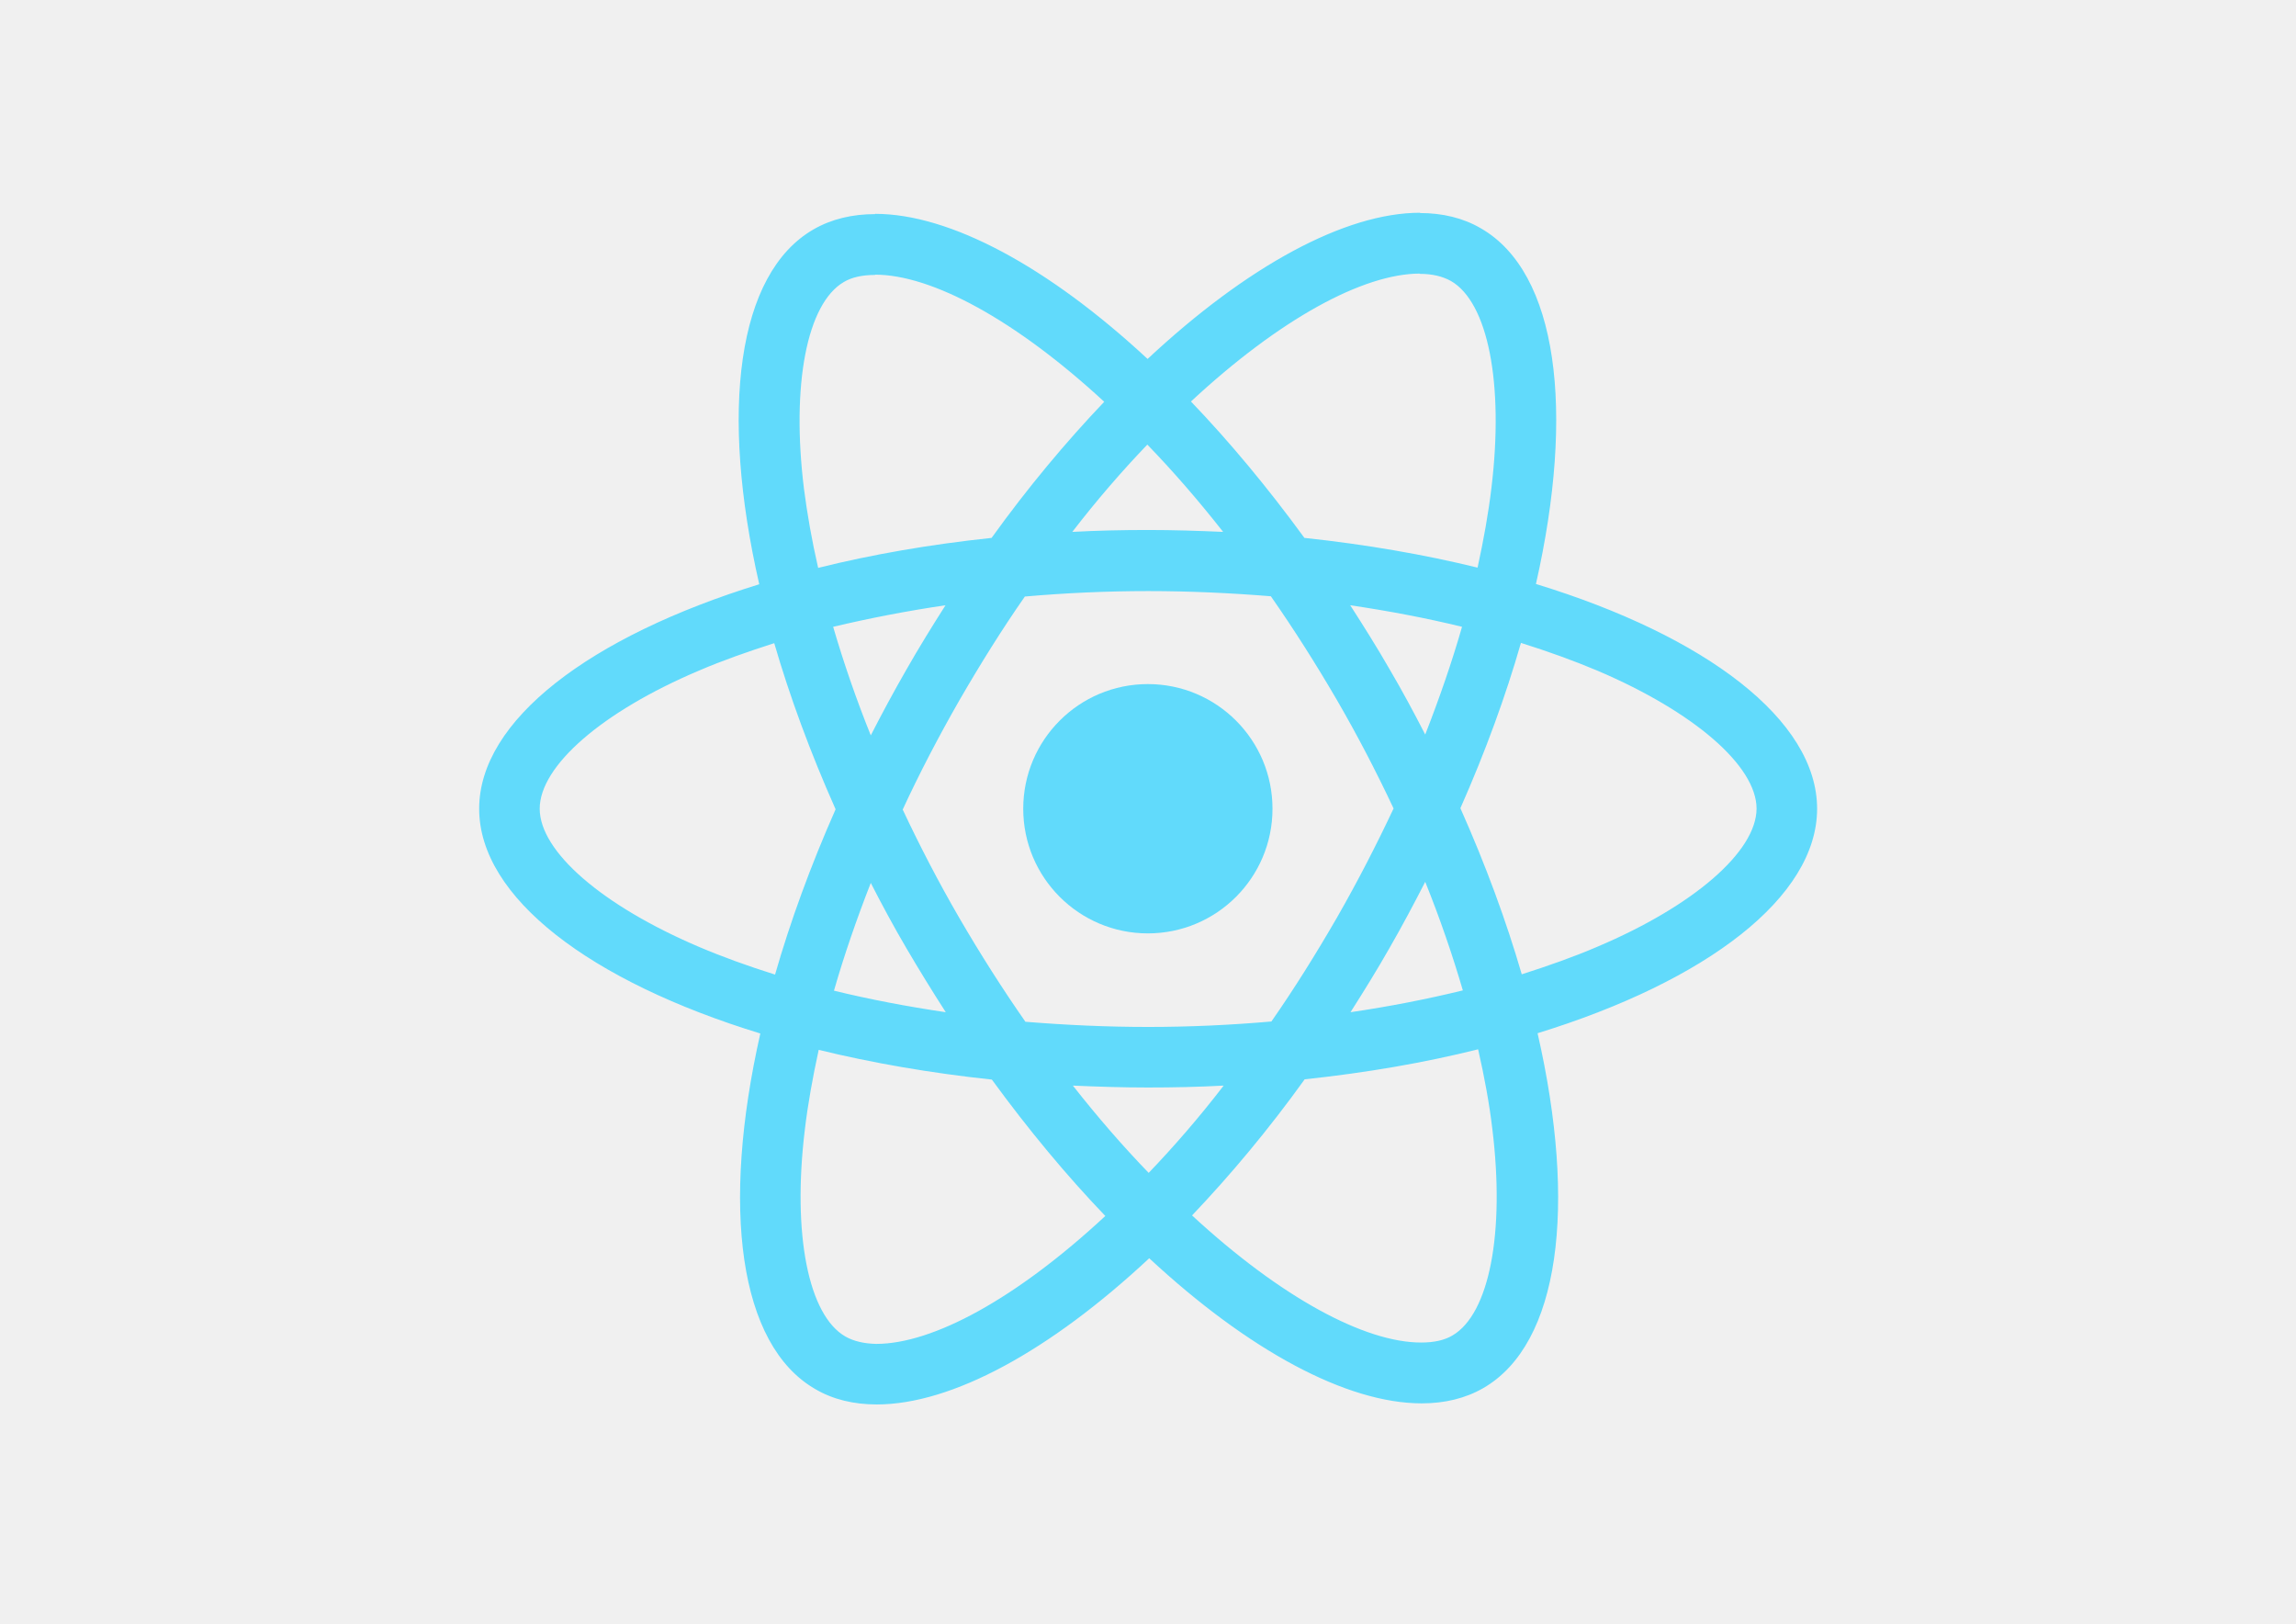
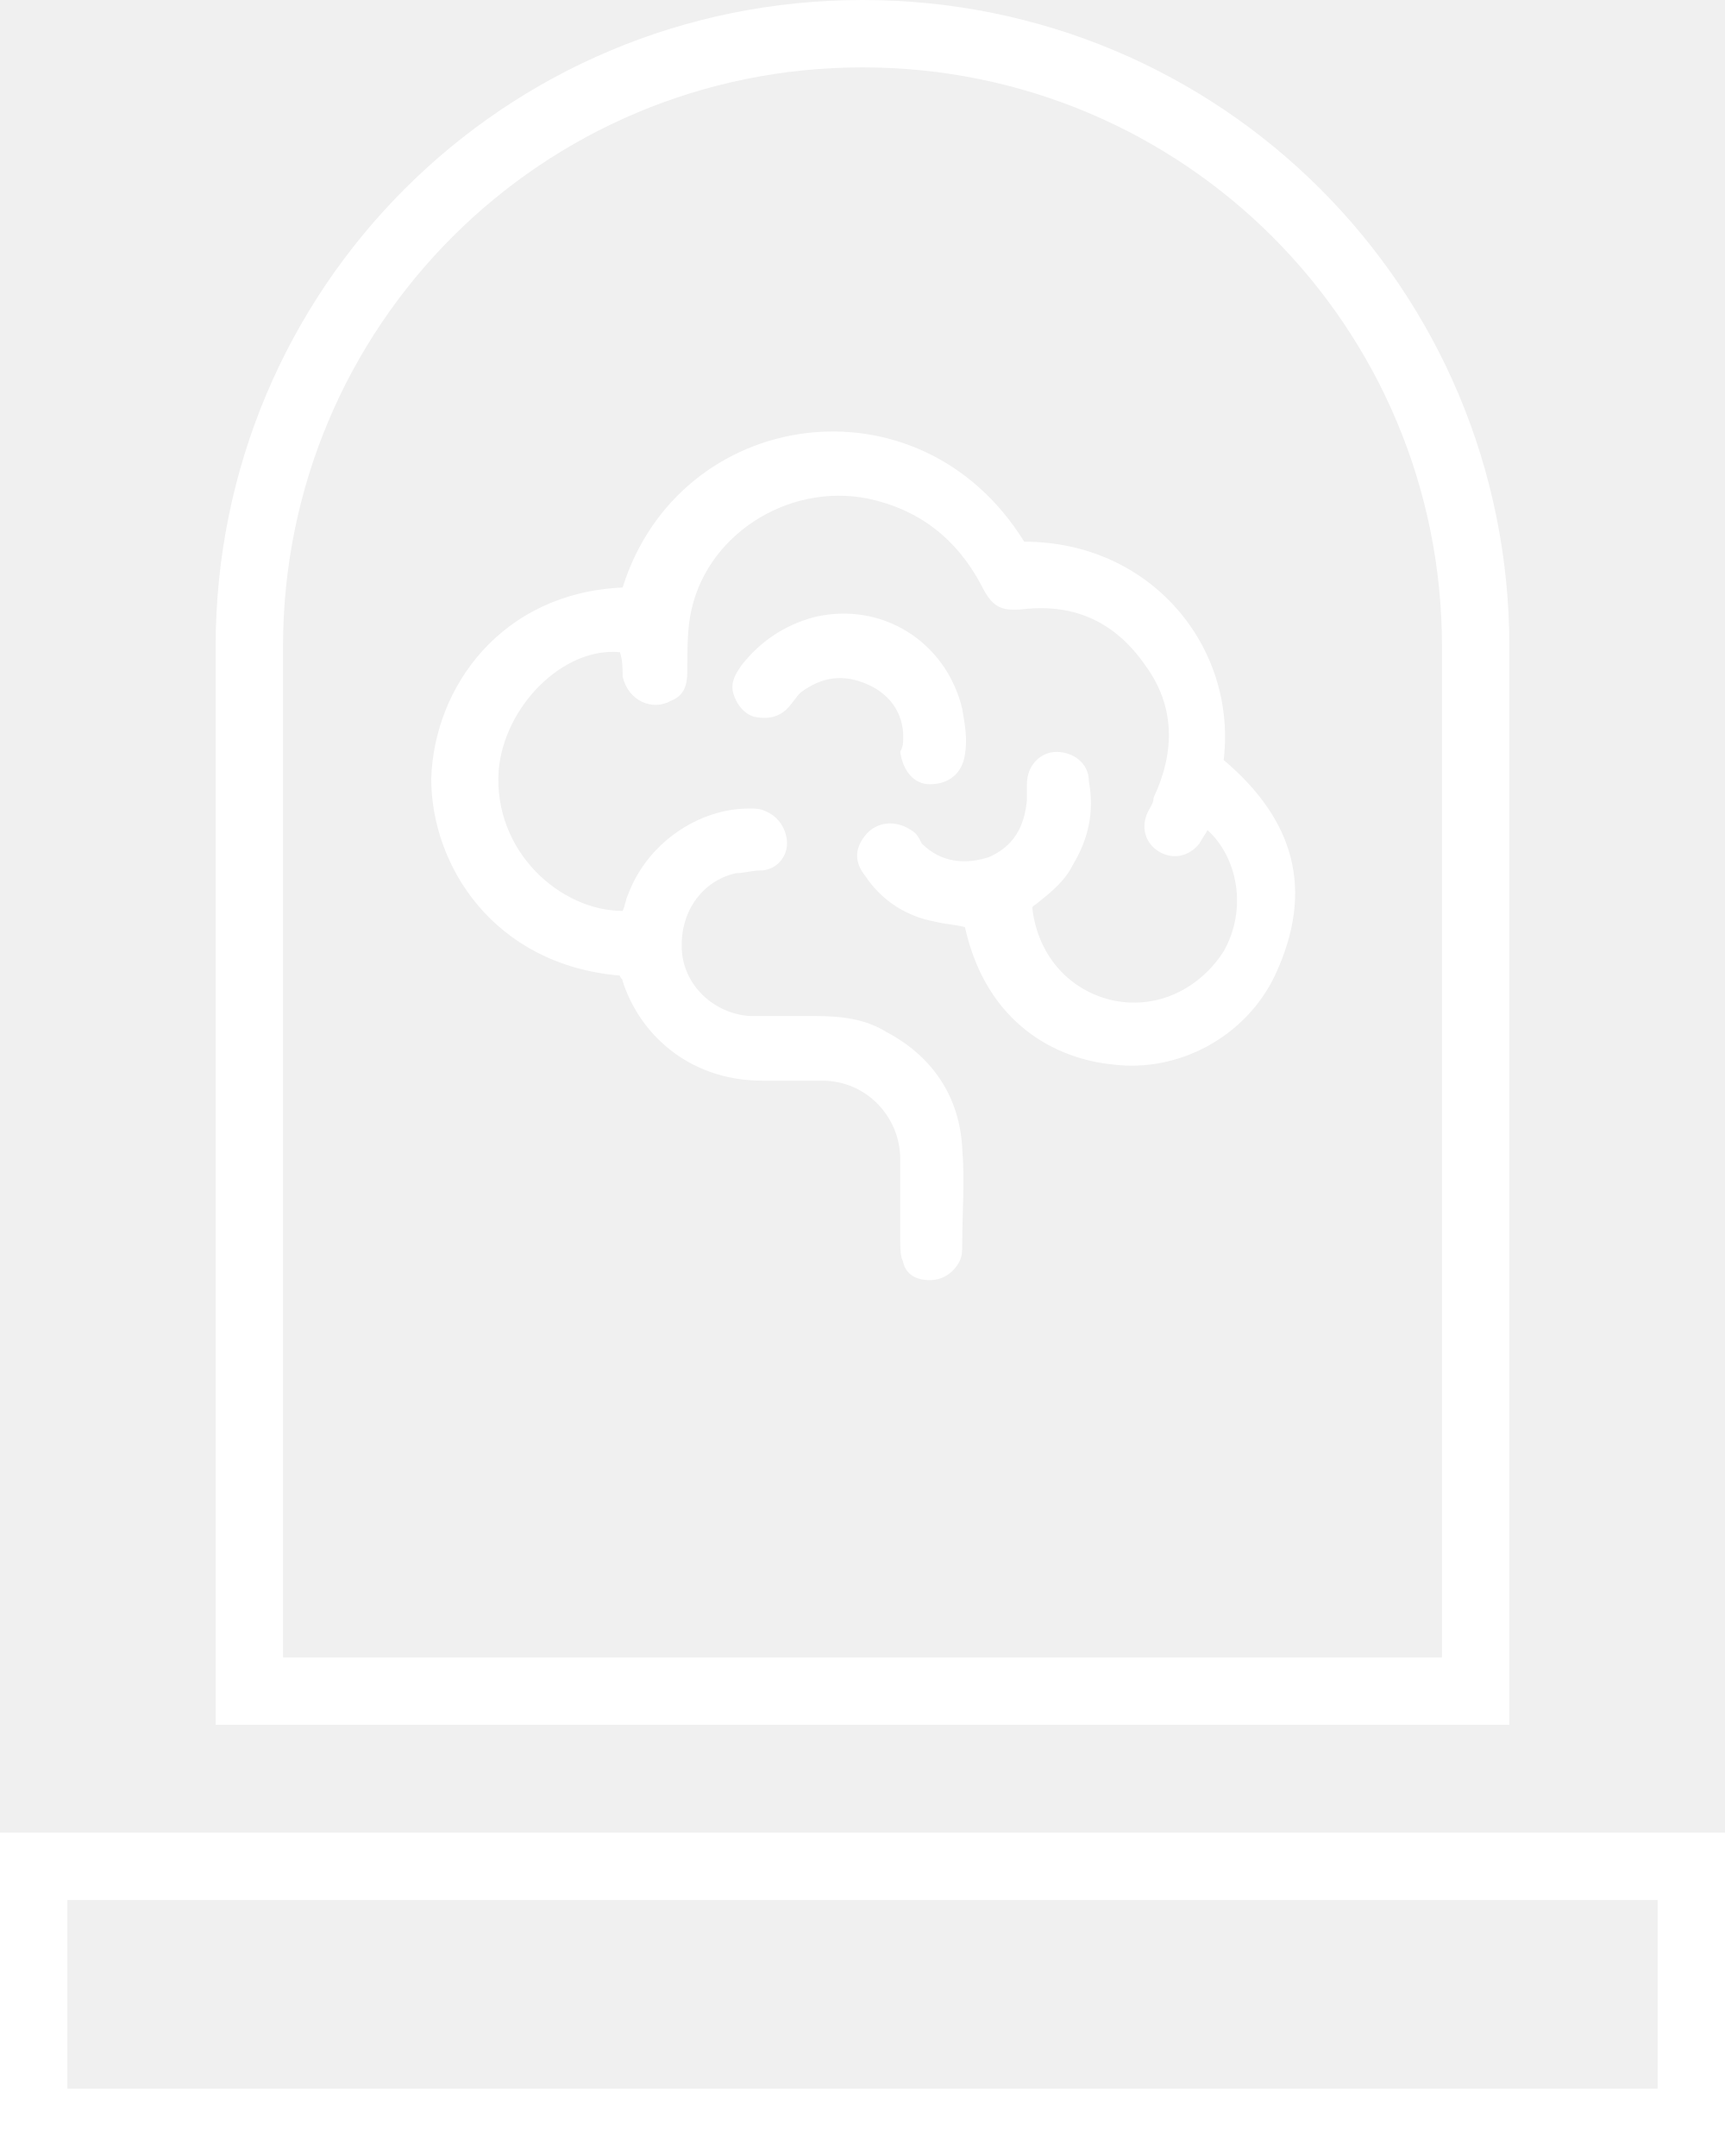
- <svg xmlns="http://www.w3.org/2000/svg" viewBox="0 0 841.9 595.3">
-   <g fill="#61DAFB">
-     <path d="M666.3 296.5c0-32.5-40.7-63.3-103.1-82.4 14.4-63.6 8-114.2-20.2-130.4-6.5-3.8-14.1-5.6-22.4-5.6v22.3c4.6 0 8.3.9 11.4 2.6 13.6 7.8 19.5 37.5 14.9 75.7-1.1 9.4-2.9 19.3-5.1 29.4-19.6-4.8-41-8.5-63.5-10.9-13.5-18.5-27.5-35.3-41.6-50 32.6-30.3 63.2-46.9 84-46.9V78c-27.5 0-63.5 19.6-99.9 53.6-36.4-33.8-72.4-53.2-99.9-53.2v22.3c20.7 0 51.4 16.5 84 46.6-14 14.7-28 31.4-41.3 49.9-22.6 2.4-44 6.1-63.6 11-2.3-10-4-19.7-5.2-29-4.7-38.2 1.1-67.9 14.6-75.8 3-1.8 6.9-2.6 11.5-2.6V78.5c-8.4 0-16 1.8-22.6 5.6-28.1 16.2-34.4 66.7-19.9 130.1-62.2 19.2-102.7 49.9-102.7 82.3 0 32.5 40.7 63.3 103.1 82.4-14.4 63.6-8 114.2 20.2 130.4 6.5 3.8 14.1 5.6 22.5 5.6 27.5 0 63.5-19.6 99.9-53.6 36.4 33.8 72.4 53.2 99.9 53.2 8.4 0 16-1.8 22.6-5.6 28.1-16.2 34.4-66.7 19.9-130.1 62-19.1 102.5-49.9 102.5-82.3zm-130.2-66.7c-3.7 12.9-8.3 26.2-13.5 39.5-4.1-8-8.4-16-13.1-24-4.6-8-9.5-15.8-14.4-23.4 14.2 2.1 27.9 4.7 41 7.9zm-45.8 106.5c-7.8 13.5-15.8 26.3-24.1 38.2-14.9 1.3-30 2-45.2 2-15.1 0-30.2-.7-45-1.9-8.3-11.9-16.4-24.6-24.2-38-7.6-13.1-14.5-26.4-20.8-39.8 6.2-13.4 13.2-26.8 20.7-39.9 7.8-13.5 15.8-26.3 24.1-38.2 14.9-1.3 30-2 45.2-2 15.1 0 30.2.7 45 1.9 8.3 11.9 16.4 24.6 24.2 38 7.6 13.1 14.5 26.4 20.8 39.8-6.3 13.4-13.2 26.8-20.7 39.9zm32.3-13c5.4 13.4 10 26.8 13.8 39.8-13.1 3.2-26.9 5.9-41.2 8 4.9-7.7 9.8-15.6 14.4-23.7 4.6-8 8.9-16.1 13-24.1zM421.2 430c-9.3-9.6-18.6-20.3-27.8-32 9 .4 18.2.7 27.5.7 9.4 0 18.7-.2 27.8-.7-9 11.7-18.3 22.4-27.5 32zm-74.4-58.9c-14.2-2.1-27.9-4.7-41-7.9 3.7-12.9 8.3-26.2 13.5-39.5 4.1 8 8.4 16 13.1 24 4.7 8 9.5 15.8 14.4 23.4zM420.7 163c9.3 9.6 18.6 20.3 27.8 32-9-.4-18.2-.7-27.5-.7-9.4 0-18.7.2-27.8.7 9-11.7 18.3-22.4 27.5-32zm-74 58.9c-4.9 7.7-9.8 15.6-14.4 23.7-4.6 8-8.9 16-13 24-5.4-13.4-10-26.8-13.8-39.8 13.1-3.1 26.9-5.8 41.2-7.9zm-90.5 125.2c-35.4-15.1-58.3-34.9-58.3-50.6 0-15.7 22.9-35.6 58.3-50.6 8.6-3.7 18-7 27.7-10.1 5.7 19.6 13.2 40 22.5 60.9-9.2 20.8-16.6 41.1-22.2 60.6-9.9-3.1-19.3-6.5-28-10.2zM310 490c-13.6-7.8-19.5-37.5-14.9-75.7 1.1-9.4 2.9-19.3 5.1-29.4 19.6 4.8 41 8.5 63.5 10.9 13.5 18.5 27.5 35.3 41.6 50-32.6 30.3-63.2 46.9-84 46.9-4.5-.1-8.3-1-11.3-2.7zm237.2-76.2c4.7 38.2-1.1 67.9-14.6 75.8-3 1.8-6.9 2.6-11.5 2.6-20.7 0-51.4-16.5-84-46.6 14-14.7 28-31.4 41.3-49.9 22.6-2.4 44-6.1 63.6-11 2.3 10.1 4.1 19.8 5.2 29.1zm38.5-66.7c-8.6 3.7-18 7-27.7 10.1-5.7-19.6-13.2-40-22.5-60.9 9.2-20.8 16.6-41.1 22.2-60.6 9.9 3.1 19.3 6.5 28.1 10.2 35.4 15.1 58.3 34.9 58.3 50.6-.1 15.7-23 35.6-58.4 50.6zM320.8 78.4z" />
-     <circle cx="420.9" cy="296.5" r="45.7" />
-     <path d="M520.5 78.1z" />
+ <svg xmlns="http://www.w3.org/2000/svg" version="1.1" id="Layer_1" x="0px" y="0px" viewBox="0 0 64 80" style="enable-background:new 0 0 64 80;" xml:space="preserve">
+   <style type="text/css">
+ 	.st0{fill:#FFFFFF;}
+ </style>
+   <g>
+     <path class="st0" d="M32,2.5c11.9,0,21.5,9.6,21.5,21.5v37.5h-43V24C10.5,12.1,20.1,2.5,32,2.5 M32,0C18.7,0,8,10.7,8,24v40h48V24   C56,10.7,45.3,0,32,0L32,0z" />
+   </g>
+   <g>
+     <path class="st0" d="M61.5,70.5v7h-59v-7H61.5 M64,68H0v12h64V68L64,68z" />
+   </g>
+   <g>
+     <path class="st0" d="M38,20.1c4.7,0,7.9,3.9,7.4,8.1c2.6,2.2,3.4,4.8,1.9,8c-1.1,2.3-3.6,3.6-6,3.3c-2.1-0.2-4.7-1.5-5.5-5.1   c-0.4-0.1-0.7-0.1-1.1-0.2c-1.1-0.2-2-0.8-2.6-1.7c-0.4-0.5-0.4-1,0-1.5c0.4-0.5,1.1-0.6,1.7-0.2c0.2,0.1,0.3,0.3,0.4,0.5   c0.7,0.7,1.6,0.8,2.5,0.5c0.9-0.4,1.3-1.1,1.4-2.1c0-0.2,0-0.4,0-0.6c0-0.7,0.5-1.2,1.1-1.2c0.6,0,1.2,0.4,1.2,1.1   c0.2,1.1,0,2.1-0.6,3.1c-0.3,0.6-0.8,1-1.3,1.4c-0.1,0.1-0.2,0.1-0.2,0.2c0.2,1.7,1.3,3,2.9,3.4c1.7,0.4,3.3-0.4,4.2-1.8   c0.9-1.6,0.5-3.5-0.6-4.5c-0.1,0.2-0.2,0.3-0.3,0.5c-0.4,0.5-1,0.6-1.5,0.3c-0.5-0.3-0.7-0.9-0.4-1.5c0.1-0.2,0.2-0.3,0.2-0.5   c0.8-1.7,0.8-3.4-0.3-4.9c-1.1-1.6-2.6-2.3-4.5-2.1c-0.9,0.1-1.2-0.1-1.6-0.9c-0.9-1.7-2.3-2.8-4.2-3.2c-3-0.6-6.1,1.4-6.6,4.4   c-0.1,0.6-0.1,1.3-0.1,2c0,0.5-0.1,0.9-0.6,1.1c-0.7,0.4-1.6,0-1.8-0.9c0-0.3,0-0.6-0.1-0.9c-2.1-0.2-4.3,2-4.5,4.4   c-0.2,3,2.3,5.2,4.6,5.2c0.1-0.2,0.1-0.4,0.2-0.6c0.7-1.9,2.6-3.2,4.5-3.2c0.2,0,0.4,0,0.6,0.1c0.5,0.2,0.8,0.7,0.8,1.2   c0,0.5-0.4,1-1,1c-0.3,0-0.6,0.1-0.9,0.1c-1.3,0.3-2.1,1.5-2,2.9c0.1,1.3,1.2,2.3,2.5,2.4c0.8,0,1.6,0,2.4,0c1,0,1.9,0.1,2.7,0.6   c1.7,0.9,2.7,2.4,2.8,4.3c0.1,1.2,0,2.4,0,3.6c0,0.2,0,0.4-0.1,0.6c-0.2,0.4-0.6,0.7-1.1,0.7c-0.5,0-0.9-0.2-1-0.7   c-0.1-0.2-0.1-0.5-0.1-0.8c0-1,0-2,0-3c0-1.5-1.2-2.9-2.9-2.9c-0.7,0-1.5,0-2.2,0c-2.8,0-4.6-1.8-5.2-3.7c0-0.1-0.1-0.1-0.1-0.2   c-4.7-0.4-7-4.1-7-7.3c0.1-3.4,2.6-6.9,7.1-7.1C25.2,15.1,34.1,13.8,38,20.1z" />
+     <path class="st0" d="M33.5,27.6c0.1-1-0.4-1.8-1.3-2.2c-0.9-0.4-1.7-0.3-2.5,0.3c-0.2,0.2-0.3,0.4-0.5,0.6   c-0.3,0.3-0.7,0.4-1.2,0.3c-0.4-0.1-0.7-0.5-0.8-0.9c-0.1-0.4,0.1-0.7,0.3-1c0.7-0.9,1.6-1.5,2.7-1.8c2.5-0.6,4.9,0.9,5.5,3.4   c0.1,0.6,0.2,1.1,0.1,1.7c-0.1,0.7-0.6,1.1-1.3,1.1c-0.6,0-1-0.5-1.1-1.2C33.5,27.7,33.5,27.6,33.5,27.6z" />
  </g>
</svg>
